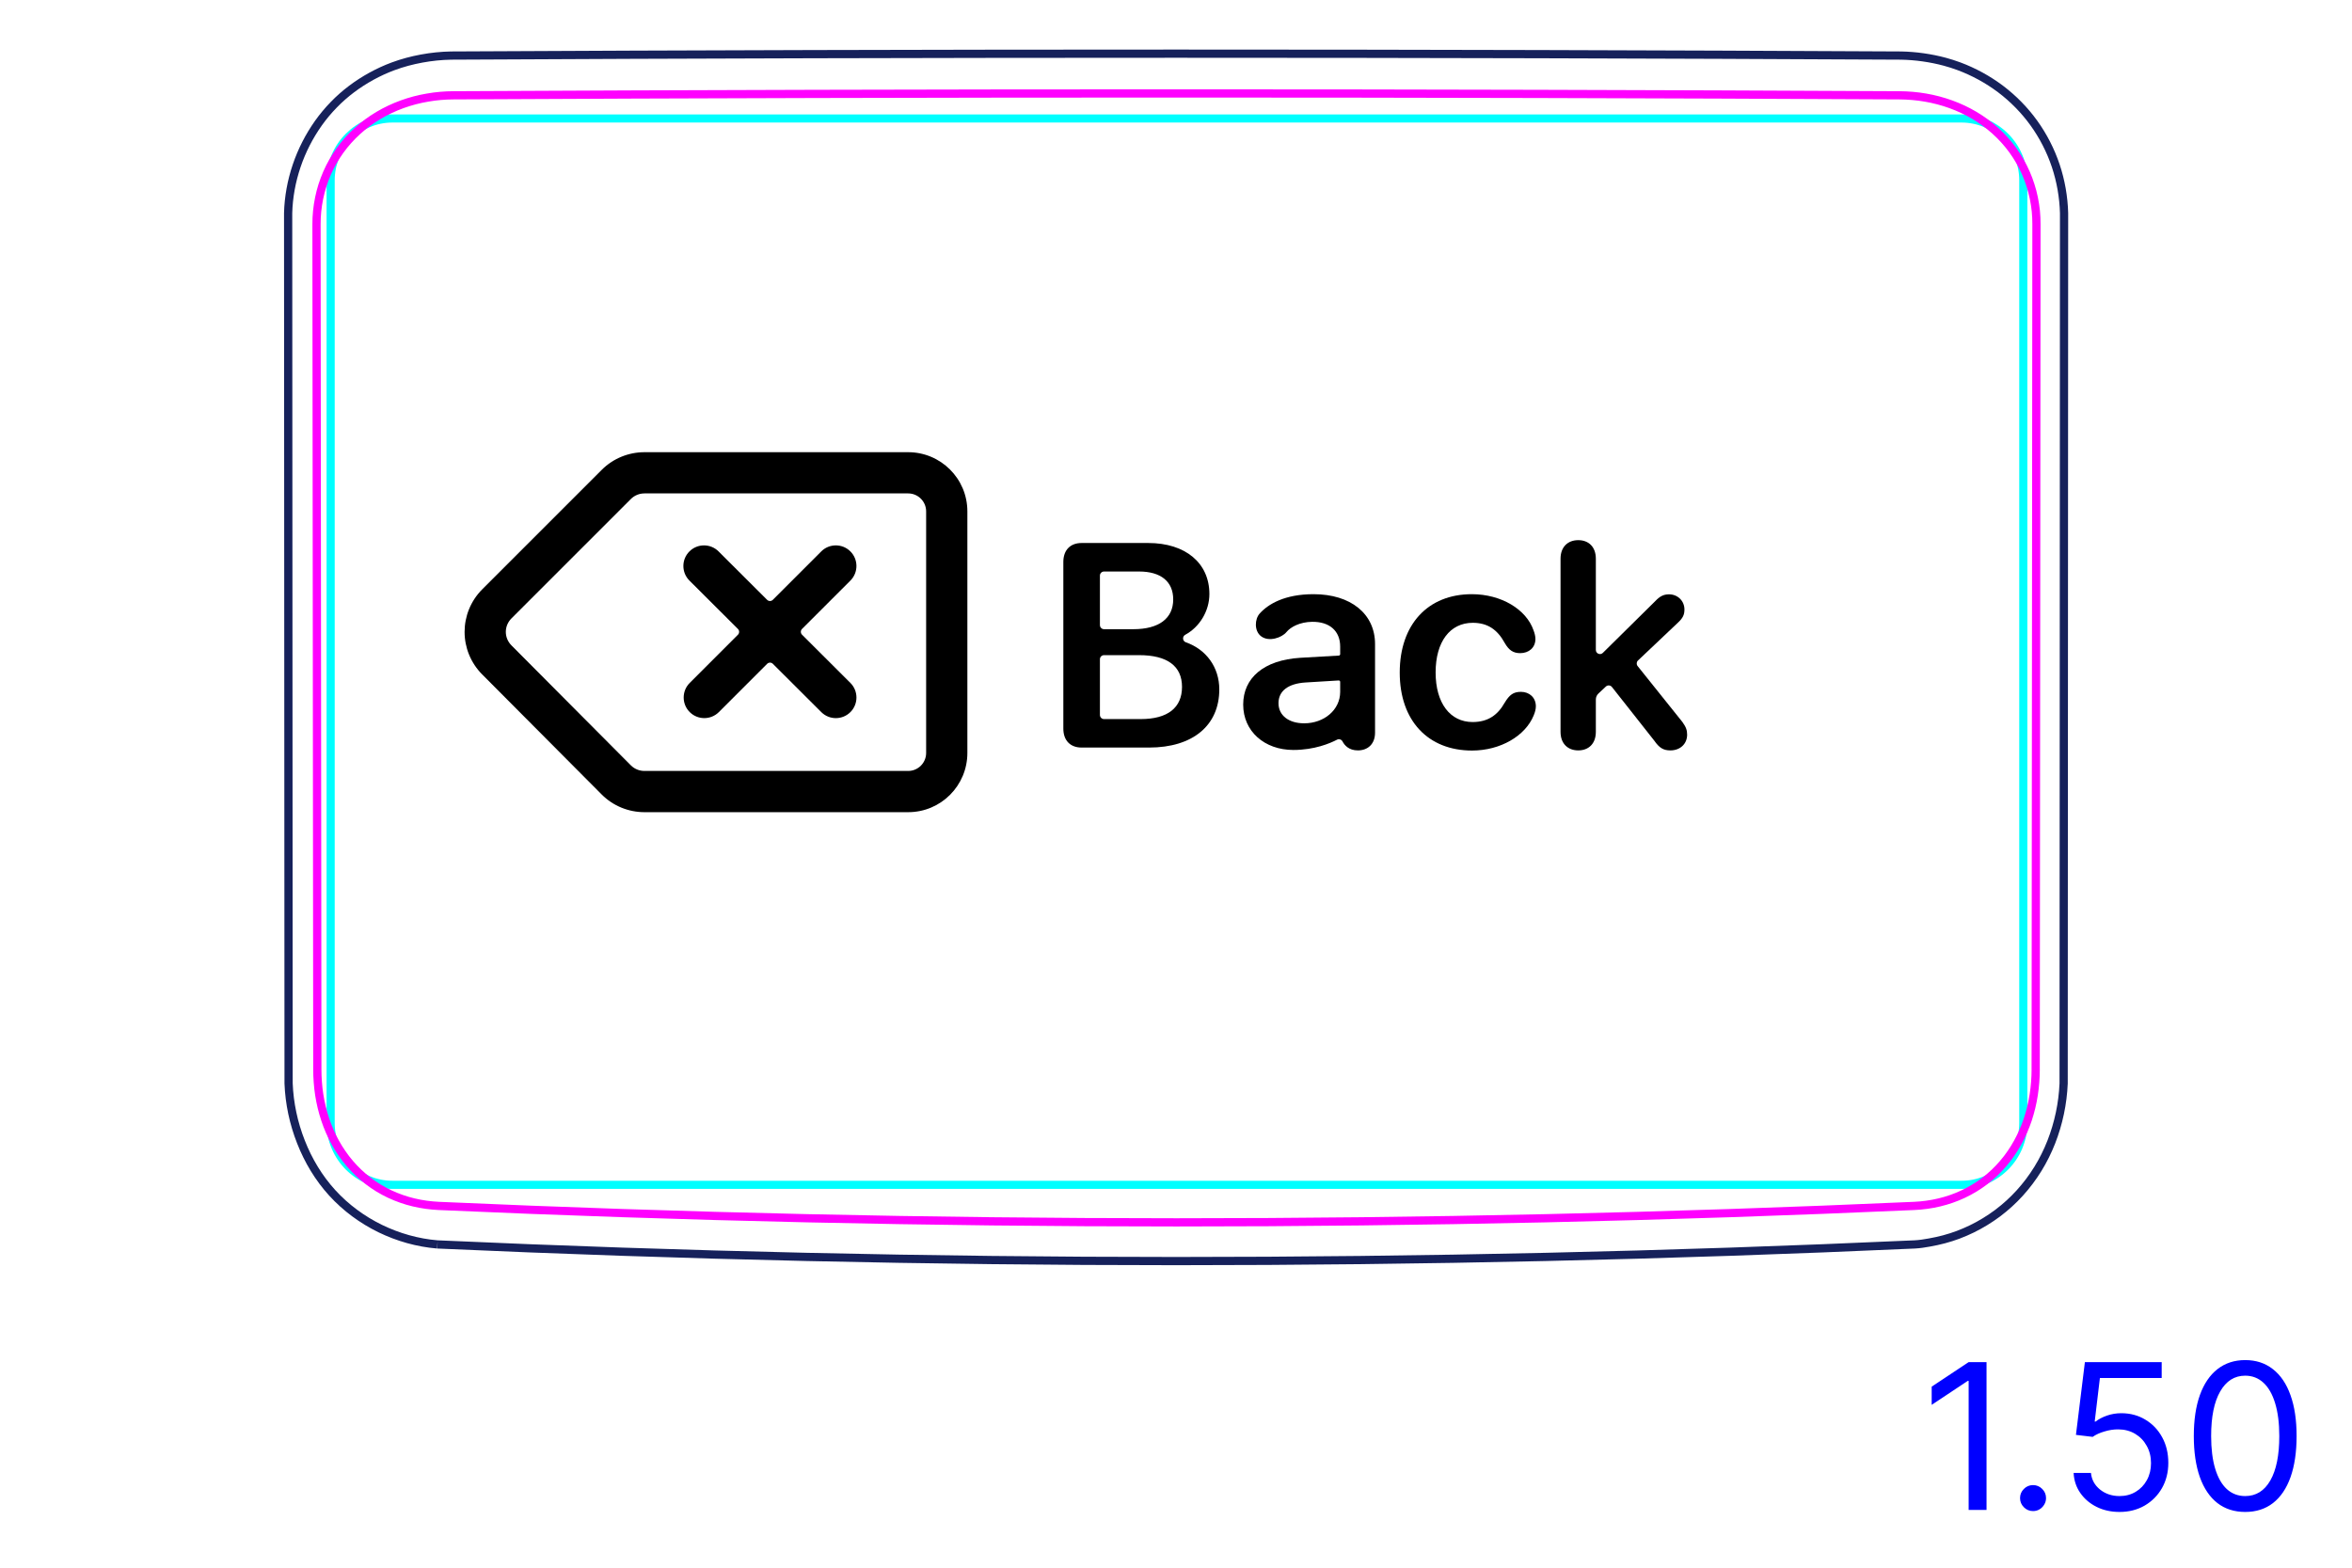
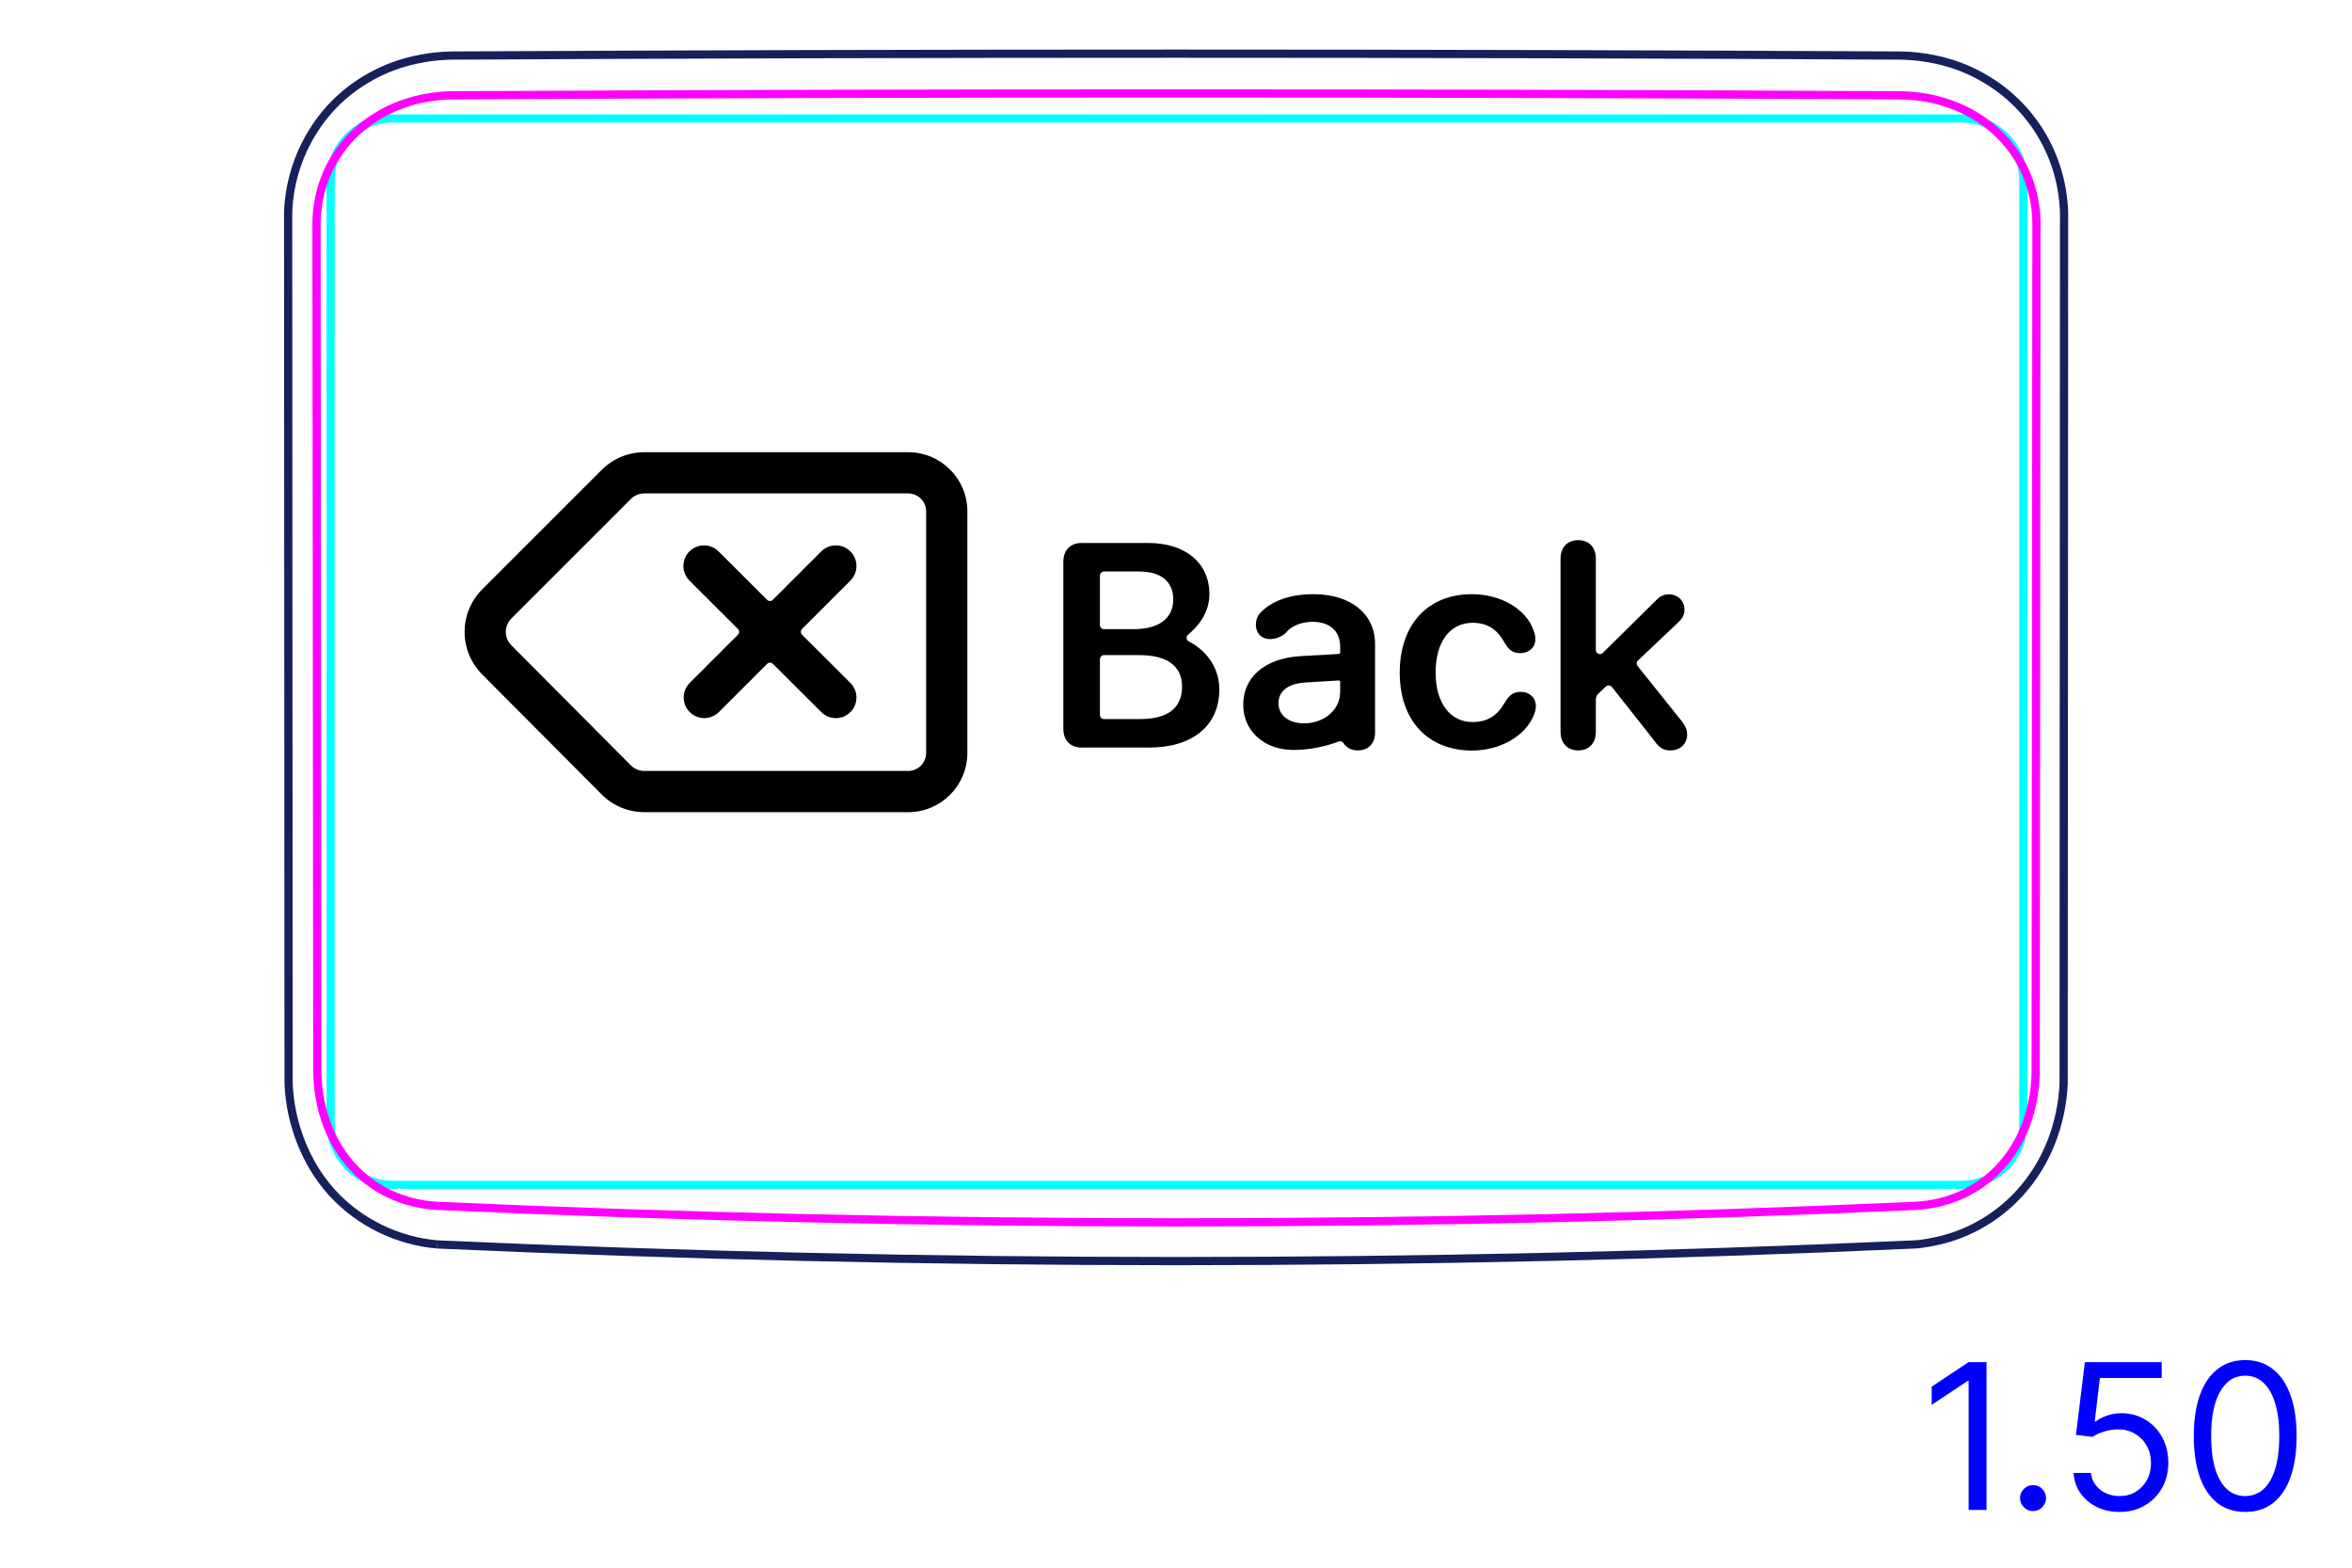
<svg xmlns="http://www.w3.org/2000/svg" width="81" height="54" viewBox="0 0 81 54" fill="none">
  <path d="M15.062 42.865C14.384 42.809 13.712 42.619 13.094 42.319C12.472 42.015 11.907 41.599 11.443 41.09C10.978 40.58 10.616 39.978 10.364 39.332C10.111 38.69 9.966 38.007 9.939 37.322L9.923 7.341C9.937 6.79 10.039 6.237 10.216 5.713C10.305 5.45 10.412 5.196 10.537 4.951C10.662 4.705 10.806 4.469 10.965 4.243C11.124 4.02 11.3 3.808 11.492 3.611C11.681 3.415 11.887 3.234 12.106 3.069C12.323 2.905 12.554 2.757 12.792 2.626C13.031 2.495 13.278 2.381 13.534 2.286C13.854 2.167 14.184 2.079 14.521 2.017C14.857 1.955 15.198 1.92 15.539 1.914H15.537C32.181 1.827 48.825 1.827 65.469 1.914C65.723 1.919 65.977 1.939 66.23 1.975C66.483 2.011 66.733 2.061 66.978 2.127C67.142 2.172 67.304 2.223 67.463 2.282C67.972 2.472 68.457 2.736 68.895 3.065C69.333 3.396 69.722 3.792 70.043 4.237C70.366 4.686 70.621 5.183 70.797 5.708C70.973 6.235 71.069 6.789 71.084 7.341L71.069 37.323C71.04 38.008 70.895 38.696 70.645 39.336C70.518 39.659 70.364 39.97 70.183 40.263C70.001 40.558 69.791 40.837 69.559 41.093C69.326 41.35 69.069 41.583 68.792 41.791C68.515 41.997 68.22 42.178 67.91 42.329C67.755 42.404 67.598 42.472 67.437 42.533C67.277 42.593 67.113 42.645 66.948 42.689C66.783 42.733 66.616 42.769 66.447 42.799C66.28 42.83 66.111 42.856 65.941 42.865C57.467 43.248 48.985 43.439 40.502 43.439C32.02 43.439 23.54 43.247 15.066 42.865" stroke="#16215B" stroke-width="0.283" stroke-miterlimit="10" />
-   <path d="M67.554 40.812H13.514C12.339 40.812 11.387 39.86 11.387 38.685V6.207C11.387 5.033 12.339 4.081 13.514 4.081H17.057H64.01H67.554C68.728 4.081 69.68 5.033 69.68 6.207V38.685C69.68 39.86 68.728 40.812 67.554 40.812Z" stroke="#00FFFF" stroke-width="0.28" stroke-miterlimit="10" />
+   <path d="M67.554 40.812H13.514C12.339 40.812 11.387 39.86 11.387 38.686V6.207C11.387 5.033 12.339 4.081 13.514 4.081H17.057H64.01H67.554C68.728 4.081 69.68 5.033 69.68 6.207V38.686C69.68 39.86 68.728 40.812 67.554 40.812Z" stroke="#00FFFF" stroke-width="0.28" stroke-miterlimit="10" />
  <path d="M70.107 36.835C70.106 37.129 70.084 37.419 70.04 37.707C70.018 37.851 69.99 37.993 69.956 38.135C69.939 38.206 69.921 38.277 69.9 38.348C69.88 38.418 69.859 38.488 69.836 38.558C69.743 38.836 69.627 39.102 69.487 39.355C69.417 39.482 69.341 39.606 69.258 39.726C69.217 39.786 69.174 39.845 69.129 39.904C69.084 39.962 69.038 40.019 68.99 40.075C68.942 40.131 68.894 40.186 68.843 40.239C68.793 40.292 68.741 40.344 68.689 40.394C68.583 40.494 68.473 40.588 68.358 40.677C68.242 40.765 68.122 40.847 67.997 40.923C67.935 40.961 67.87 40.997 67.806 41.032C67.741 41.067 67.676 41.1 67.61 41.131C67.347 41.255 67.073 41.35 66.789 41.418C66.648 41.452 66.503 41.479 66.358 41.499C66.214 41.519 66.067 41.533 65.921 41.539C49.027 42.294 32.007 42.294 15.112 41.539C14.821 41.525 14.532 41.486 14.247 41.418C14.176 41.401 14.106 41.382 14.035 41.362C13.965 41.341 13.896 41.319 13.827 41.295C13.69 41.247 13.556 41.192 13.424 41.131C13.293 41.069 13.165 41.001 13.04 40.925C12.978 40.887 12.916 40.847 12.856 40.806C12.795 40.764 12.736 40.722 12.678 40.677C12.447 40.5 12.237 40.301 12.047 40.079C12 40.023 11.953 39.967 11.909 39.909C11.865 39.851 11.821 39.791 11.78 39.731C11.697 39.61 11.619 39.486 11.549 39.359C11.479 39.232 11.414 39.102 11.356 38.968C11.326 38.901 11.299 38.834 11.273 38.766C11.246 38.697 11.222 38.628 11.199 38.559C11.106 38.28 11.039 37.997 10.994 37.709C10.972 37.565 10.955 37.42 10.945 37.274C10.934 37.128 10.928 36.982 10.928 36.835C10.923 31.985 10.919 27.134 10.914 22.283C10.91 17.873 10.906 13.462 10.901 9.052C10.901 8.611 10.9 8.169 10.9 7.727C10.899 7.422 10.93 7.122 10.99 6.828C11.02 6.68 11.058 6.534 11.103 6.39C11.126 6.318 11.151 6.246 11.178 6.175C11.204 6.104 11.233 6.034 11.263 5.965C11.384 5.689 11.532 5.429 11.708 5.184C11.752 5.123 11.798 5.063 11.845 5.004C11.893 4.945 11.941 4.887 11.992 4.831C12.093 4.719 12.198 4.612 12.309 4.512C12.42 4.411 12.536 4.316 12.656 4.227C12.717 4.182 12.778 4.139 12.841 4.098C12.904 4.056 12.968 4.016 13.033 3.977C13.294 3.822 13.565 3.695 13.848 3.592C13.989 3.541 14.134 3.496 14.28 3.457C14.427 3.419 14.574 3.387 14.723 3.362C15.018 3.31 15.319 3.284 15.622 3.283C32.179 3.197 48.854 3.197 65.411 3.283C65.564 3.284 65.715 3.291 65.865 3.304C66.016 3.317 66.165 3.336 66.313 3.362C66.609 3.413 66.899 3.489 67.184 3.592C67.255 3.618 67.325 3.645 67.395 3.674C67.465 3.703 67.533 3.733 67.601 3.765C67.737 3.829 67.867 3.898 67.995 3.974C68.251 4.126 68.492 4.302 68.717 4.505C68.773 4.556 68.828 4.608 68.882 4.662C68.936 4.716 68.988 4.771 69.038 4.827C69.14 4.94 69.235 5.058 69.322 5.179C69.498 5.423 69.648 5.683 69.769 5.961C69.8 6.031 69.828 6.102 69.855 6.172C69.882 6.244 69.906 6.315 69.929 6.387C69.975 6.53 70.013 6.676 70.043 6.823C70.073 6.971 70.096 7.12 70.112 7.27C70.118 7.346 70.124 7.422 70.128 7.498C70.132 7.575 70.134 7.651 70.133 7.727L70.12 22.283C70.115 26.693 70.112 31.104 70.108 35.514C70.106 35.955 70.106 36.395 70.106 36.835" stroke="#FF00FF" stroke-width="0.283" stroke-miterlimit="10" stroke-linecap="round" stroke-linejoin="round" />
  <path d="M68.414 46.919V52.01H67.798V47.565H67.768L66.525 48.391V47.764L67.798 46.919H68.414ZM70.015 52.05C69.893 52.05 69.787 52.006 69.7 51.918C69.612 51.83 69.568 51.725 69.568 51.602C69.568 51.48 69.612 51.374 69.7 51.287C69.787 51.199 69.893 51.155 70.015 51.155C70.138 51.155 70.243 51.199 70.331 51.287C70.419 51.374 70.463 51.48 70.463 51.602C70.463 51.684 70.442 51.758 70.401 51.826C70.361 51.894 70.307 51.949 70.239 51.99C70.173 52.03 70.098 52.05 70.015 52.05ZM72.994 52.08C72.702 52.08 72.439 52.022 72.206 51.906C71.972 51.79 71.785 51.63 71.644 51.428C71.503 51.226 71.426 50.996 71.413 50.737H72.01C72.033 50.968 72.137 51.158 72.323 51.309C72.51 51.458 72.734 51.533 72.994 51.533C73.203 51.533 73.388 51.484 73.551 51.386C73.715 51.288 73.843 51.154 73.936 50.983C74.031 50.811 74.078 50.616 74.078 50.399C74.078 50.177 74.029 49.979 73.931 49.805C73.835 49.629 73.702 49.491 73.533 49.39C73.364 49.289 73.171 49.237 72.954 49.236C72.798 49.234 72.638 49.258 72.474 49.308C72.31 49.356 72.175 49.418 72.069 49.494L71.493 49.425L71.801 46.919H74.446V47.466H72.318L72.139 48.967H72.169C72.273 48.885 72.404 48.816 72.561 48.761C72.719 48.706 72.883 48.679 73.053 48.679C73.365 48.679 73.643 48.754 73.886 48.903C74.132 49.05 74.324 49.252 74.463 49.509C74.604 49.766 74.674 50.059 74.674 50.389C74.674 50.714 74.601 51.004 74.456 51.259C74.311 51.513 74.112 51.713 73.859 51.861C73.605 52.007 73.317 52.08 72.994 52.08ZM77.322 52.08C76.948 52.08 76.629 51.978 76.365 51.774C76.102 51.568 75.9 51.271 75.761 50.882C75.622 50.49 75.552 50.018 75.552 49.465C75.552 48.914 75.622 48.445 75.761 48.055C75.902 47.664 76.104 47.366 76.368 47.16C76.633 46.953 76.951 46.849 77.322 46.849C77.694 46.849 78.011 46.953 78.274 47.16C78.54 47.366 78.742 47.664 78.881 48.055C79.022 48.445 79.092 48.914 79.092 49.465C79.092 50.018 79.022 50.49 78.883 50.882C78.744 51.271 78.543 51.568 78.279 51.774C78.016 51.978 77.697 52.08 77.322 52.08ZM77.322 51.533C77.694 51.533 77.982 51.354 78.187 50.996C78.393 50.638 78.496 50.127 78.496 49.465C78.496 49.024 78.448 48.648 78.354 48.339C78.261 48.029 78.127 47.792 77.951 47.63C77.777 47.468 77.567 47.386 77.322 47.386C76.954 47.386 76.667 47.568 76.46 47.931C76.252 48.292 76.149 48.803 76.149 49.465C76.149 49.905 76.195 50.28 76.288 50.588C76.381 50.896 76.514 51.131 76.688 51.292C76.864 51.452 77.075 51.533 77.322 51.533Z" fill="#0000FF" />
  <path fill-rule="evenodd" clip-rule="evenodd" d="M22.195 16.996C22.019 16.996 21.851 17.064 21.727 17.188L17.617 21.298C17.354 21.561 17.354 21.971 17.617 22.234L17.618 22.235L21.727 26.364C21.851 26.488 22.019 26.556 22.195 26.556H31.275C31.619 26.556 31.895 26.277 31.895 25.936V17.616C31.895 17.272 31.616 16.996 31.275 16.996H22.195ZM20.723 16.184C21.119 15.788 21.651 15.576 22.195 15.576H31.275C32.394 15.576 33.315 16.481 33.315 17.616V25.936C33.315 27.055 32.411 27.976 31.275 27.976H22.195C21.651 27.976 21.119 27.765 20.723 27.368L20.722 27.367L16.613 23.238L16.612 23.238C15.796 22.42 15.796 21.111 16.613 20.294L20.723 16.184ZM29.287 18.994C29.564 19.271 29.564 19.721 29.287 19.998L27.621 21.664C27.567 21.719 27.567 21.808 27.621 21.862L29.287 23.524C29.564 23.801 29.565 24.25 29.288 24.528C29.011 24.805 28.561 24.806 28.284 24.529L26.617 22.866C26.562 22.811 26.474 22.811 26.419 22.866L24.757 24.528C24.48 24.805 24.03 24.805 23.753 24.528C23.476 24.251 23.476 23.801 23.753 23.524L25.414 21.863C25.468 21.809 25.468 21.72 25.414 21.665L23.744 19.999C23.466 19.722 23.465 19.272 23.742 18.995C24.019 18.717 24.469 18.717 24.747 18.994L26.418 20.661C26.473 20.716 26.561 20.716 26.616 20.661L28.283 18.994C28.56 18.717 29.01 18.717 29.287 18.994Z" fill="black" />
-   <path d="M39.286 24.769H38.022C37.943 24.769 37.88 24.705 37.88 24.627V22.708C37.88 22.63 37.943 22.567 38.022 22.567H39.233C40.199 22.567 40.707 22.943 40.707 23.66C40.707 24.378 40.214 24.769 39.286 24.769V24.769ZM37.88 19.827C37.88 19.749 37.943 19.686 38.022 19.686H39.228C39.98 19.686 40.404 20.032 40.404 20.648C40.404 21.302 39.911 21.673 39.032 21.673H38.022C37.943 21.673 37.88 21.61 37.88 21.531V19.827ZM40.839 22.124C40.722 22.083 40.71 21.924 40.819 21.865C41.31 21.599 41.65 21.05 41.65 20.462C41.65 19.393 40.824 18.704 39.545 18.704H37.25C36.859 18.704 36.62 18.948 36.62 19.358V25.096C36.62 25.506 36.859 25.75 37.25 25.75H39.574C41.078 25.75 41.991 24.988 41.991 23.748C41.991 22.979 41.536 22.368 40.839 22.124Z" fill="black" />
-   <path d="M45.236 20.467C44.245 20.467 43.673 20.807 43.381 21.135C43.211 21.324 43.19 21.724 43.422 21.91C43.693 22.127 44.148 21.964 44.304 21.772C44.444 21.6 44.759 21.425 45.187 21.419C45.787 21.411 46.154 21.732 46.154 22.273V22.533C46.154 22.559 46.133 22.581 46.107 22.582L44.782 22.658C43.522 22.736 42.814 23.352 42.814 24.27C42.814 25.188 43.544 25.833 44.542 25.833C45.267 25.833 45.804 25.605 46.044 25.48C46.114 25.443 46.199 25.471 46.236 25.541C46.304 25.672 46.453 25.848 46.764 25.848C47.106 25.848 47.355 25.628 47.355 25.237V22.186C47.355 21.145 46.52 20.467 45.236 20.467ZM46.154 23.831C46.154 24.456 45.597 24.915 44.914 24.915C44.386 24.915 44.03 24.646 44.03 24.222C44.03 23.797 44.367 23.548 44.953 23.509L46.101 23.439C46.13 23.437 46.154 23.46 46.154 23.488V23.831L46.154 23.831Z" fill="black" />
+   <path d="M39.286 24.768C40.214 24.768 40.708 24.383 40.708 23.66C40.708 22.937 40.2 22.566 39.233 22.566H38.022C37.943 22.566 37.88 22.63 37.88 22.708V24.627C37.88 24.705 37.944 24.768 38.022 24.768H39.286V24.768ZM39.032 21.672C39.911 21.672 40.405 21.301 40.405 20.647C40.405 20.032 39.98 19.685 39.228 19.685H38.022C37.943 19.685 37.88 19.748 37.88 19.827V21.531C37.88 21.609 37.944 21.672 38.022 21.672H39.032ZM36.62 25.096V19.358C36.62 18.948 36.859 18.703 37.25 18.703H39.545C40.825 18.703 41.65 19.392 41.65 20.461C41.65 21.104 41.274 21.564 40.916 21.862C40.838 21.927 40.853 22.051 40.944 22.097C41.467 22.361 41.992 22.928 41.992 23.748C41.992 24.988 41.079 25.75 39.575 25.75H37.25C36.859 25.75 36.62 25.506 36.62 25.096Z" fill="black" />
+   <path d="M46.154 23.831C46.154 24.456 45.597 24.915 44.914 24.915C44.387 24.915 44.03 24.647 44.03 24.222C44.03 23.797 44.367 23.548 44.953 23.509L46.101 23.439C46.13 23.438 46.154 23.46 46.154 23.489V23.831L46.154 23.831ZM45.236 20.467C44.245 20.467 43.673 20.808 43.381 21.135C43.212 21.325 43.19 21.724 43.422 21.91C43.694 22.127 44.148 21.965 44.304 21.773C44.445 21.6 44.76 21.425 45.187 21.419C45.788 21.412 46.154 21.732 46.154 22.274V22.476C46.154 22.503 46.133 22.524 46.107 22.526L44.782 22.601C43.522 22.68 42.815 23.353 42.815 24.271C42.815 25.188 43.544 25.833 44.543 25.833C45.175 25.833 45.791 25.668 46.097 25.543C46.161 25.516 46.235 25.541 46.271 25.6C46.274 25.605 46.276 25.609 46.278 25.612C46.36 25.727 46.506 25.848 46.764 25.848C47.106 25.848 47.355 25.628 47.355 25.237V22.186C47.355 21.146 46.52 20.467 45.236 20.467Z" fill="black" />
  <path d="M50.695 25.853C49.182 25.853 48.205 24.827 48.205 23.167C48.205 21.507 49.177 20.467 50.686 20.467C51.701 20.467 52.566 20.989 52.815 21.717C52.854 21.819 52.878 21.922 52.878 22.01C52.878 22.312 52.648 22.498 52.355 22.498C52.111 22.498 51.965 22.396 51.823 22.151C51.565 21.678 51.223 21.453 50.72 21.453C49.938 21.453 49.441 22.103 49.441 23.162C49.441 24.222 49.943 24.871 50.715 24.871C51.252 24.871 51.584 24.622 51.818 24.207C51.984 23.934 52.116 23.831 52.38 23.831C52.668 23.831 52.893 24.026 52.893 24.329C52.893 24.422 52.868 24.524 52.819 24.642C52.531 25.35 51.672 25.853 50.695 25.853Z" fill="black" />
  <path d="M54.353 25.848C53.997 25.848 53.743 25.618 53.743 25.208V19.246C53.743 18.836 53.997 18.606 54.353 18.606C54.71 18.606 54.959 18.836 54.959 19.246V22.388C54.959 22.514 55.11 22.577 55.2 22.489L57.005 20.706C57.161 20.54 57.293 20.472 57.478 20.472C57.781 20.472 58.01 20.701 58.01 20.994C58.01 21.175 57.957 21.287 57.791 21.443L56.411 22.75C56.357 22.801 56.351 22.884 56.397 22.942L57.937 24.866C58.064 25.042 58.103 25.149 58.103 25.306C58.103 25.623 57.864 25.848 57.527 25.848C57.288 25.848 57.146 25.765 56.97 25.511L55.513 23.664C55.462 23.599 55.366 23.592 55.305 23.648L55.048 23.889C54.991 23.942 54.959 24.017 54.959 24.096V25.208C54.959 25.618 54.71 25.848 54.353 25.848V25.848Z" fill="black" />
</svg>
